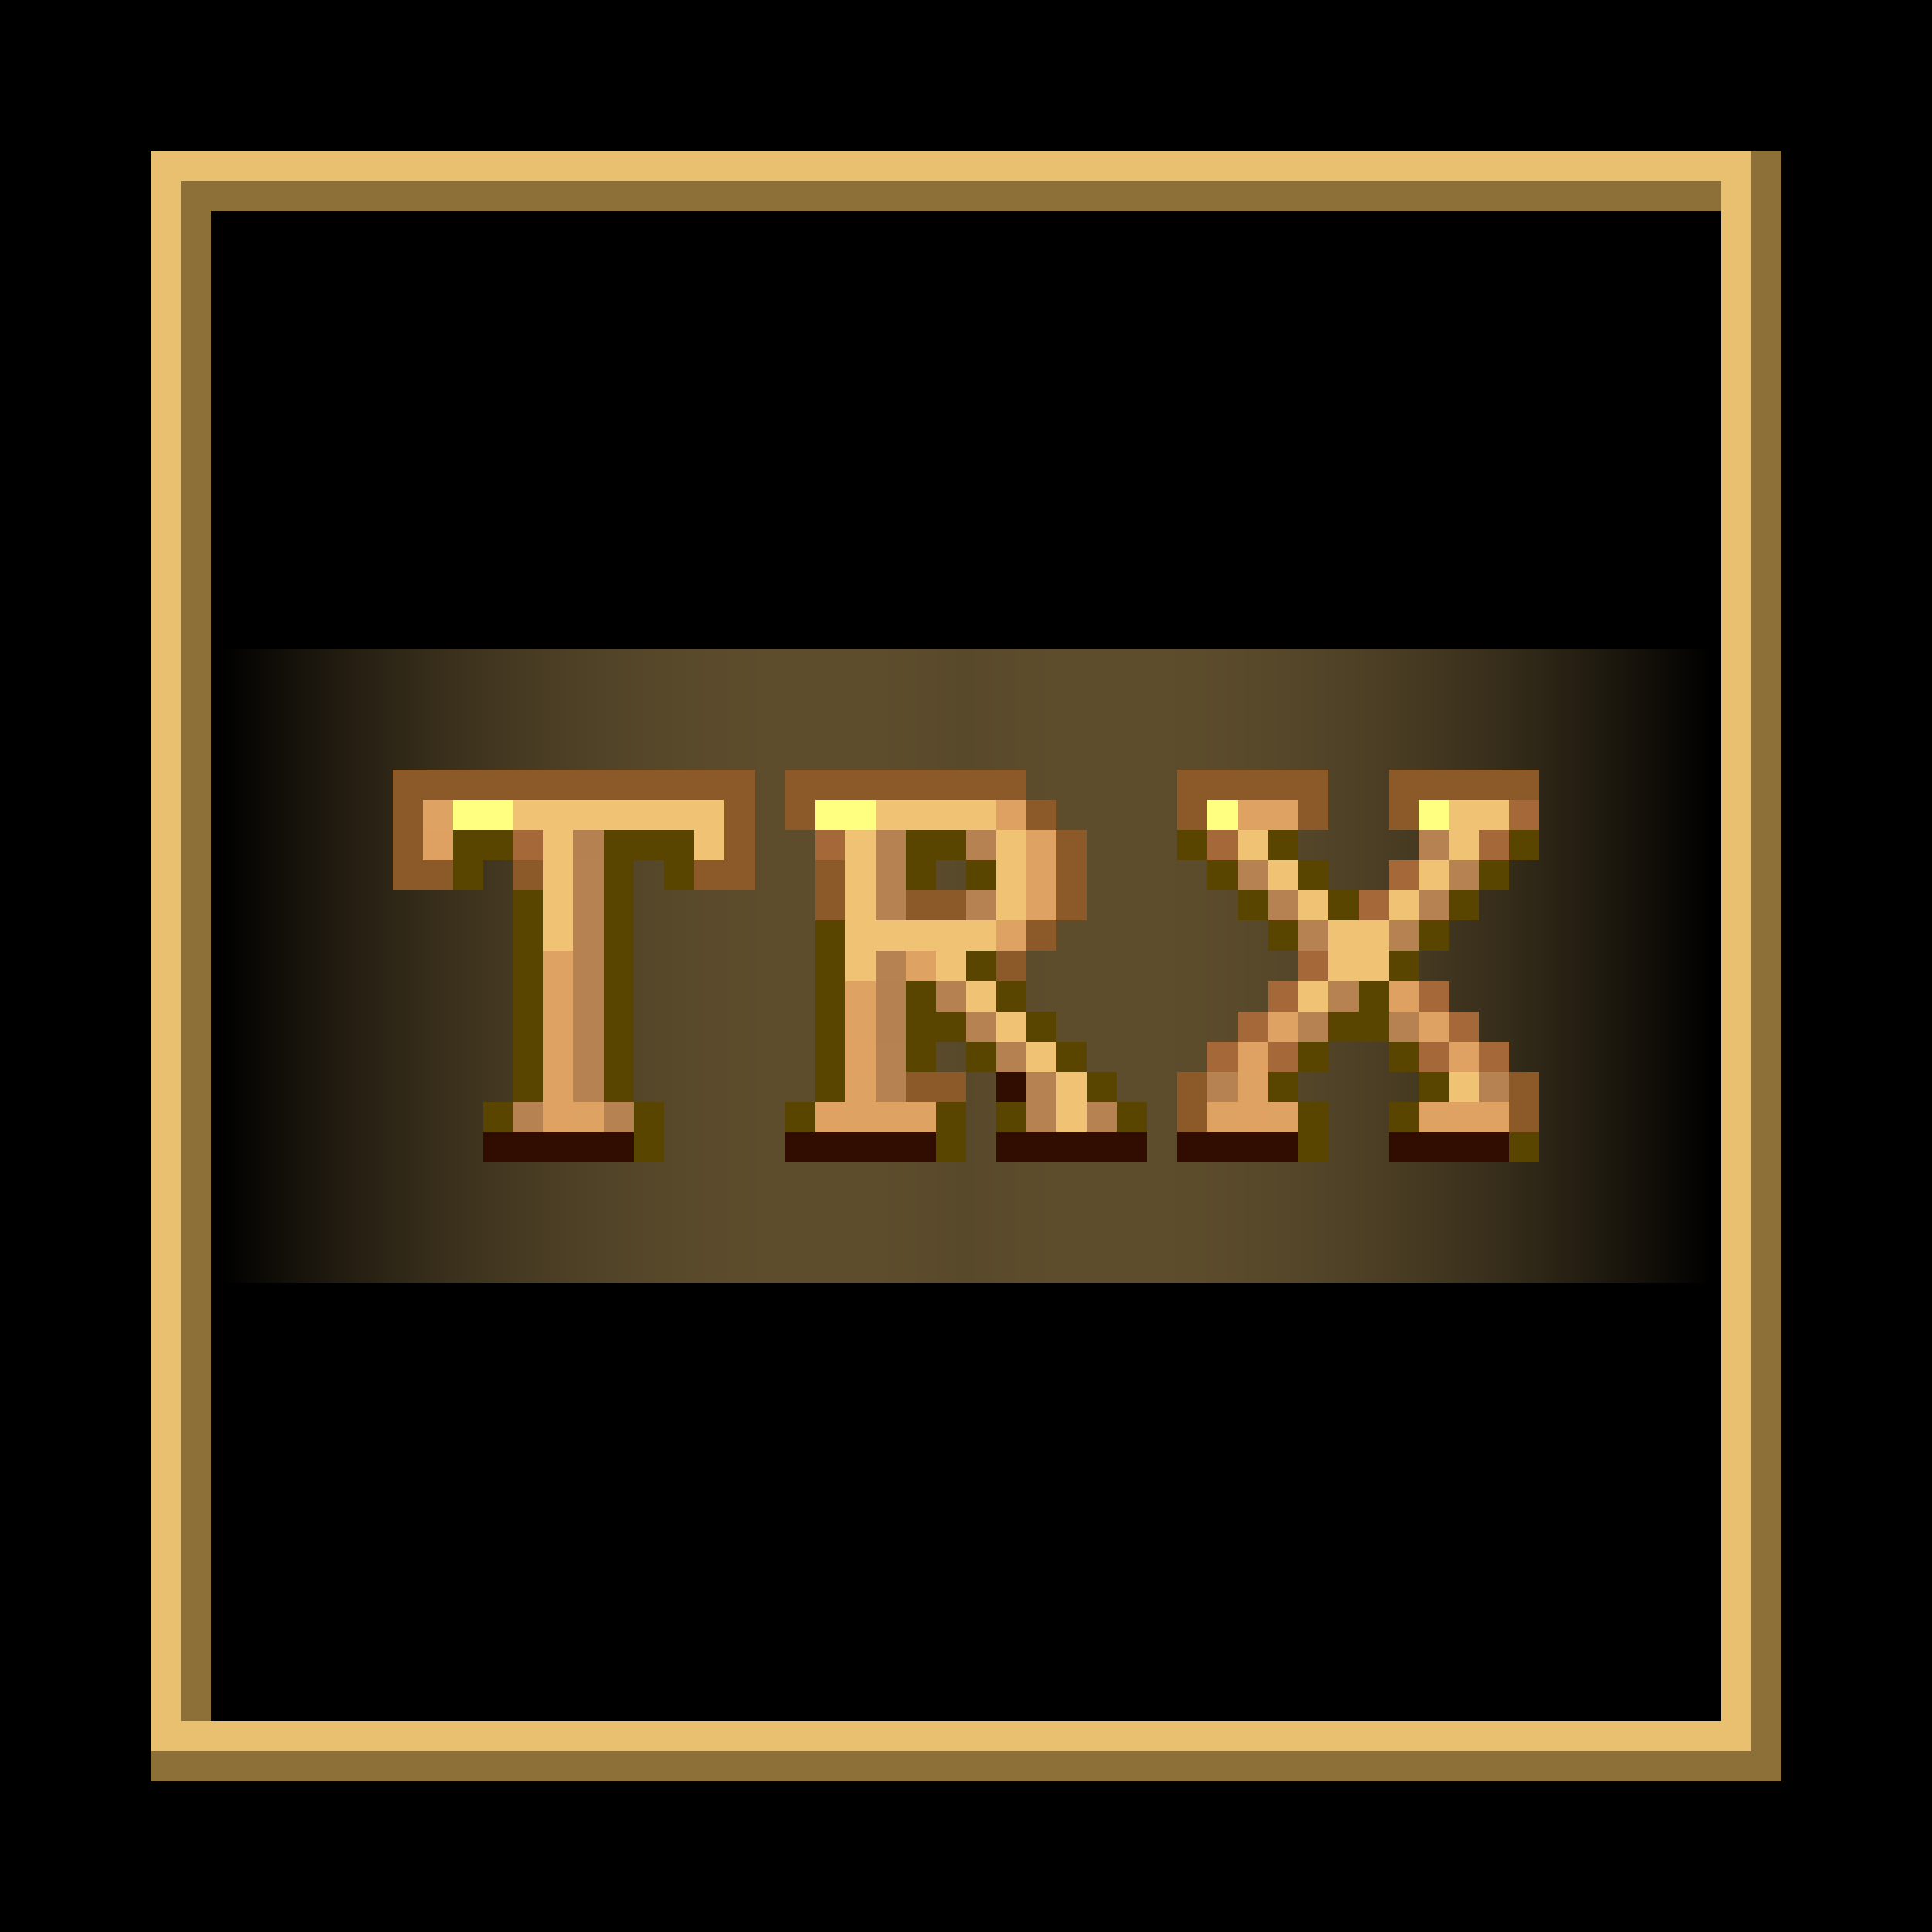
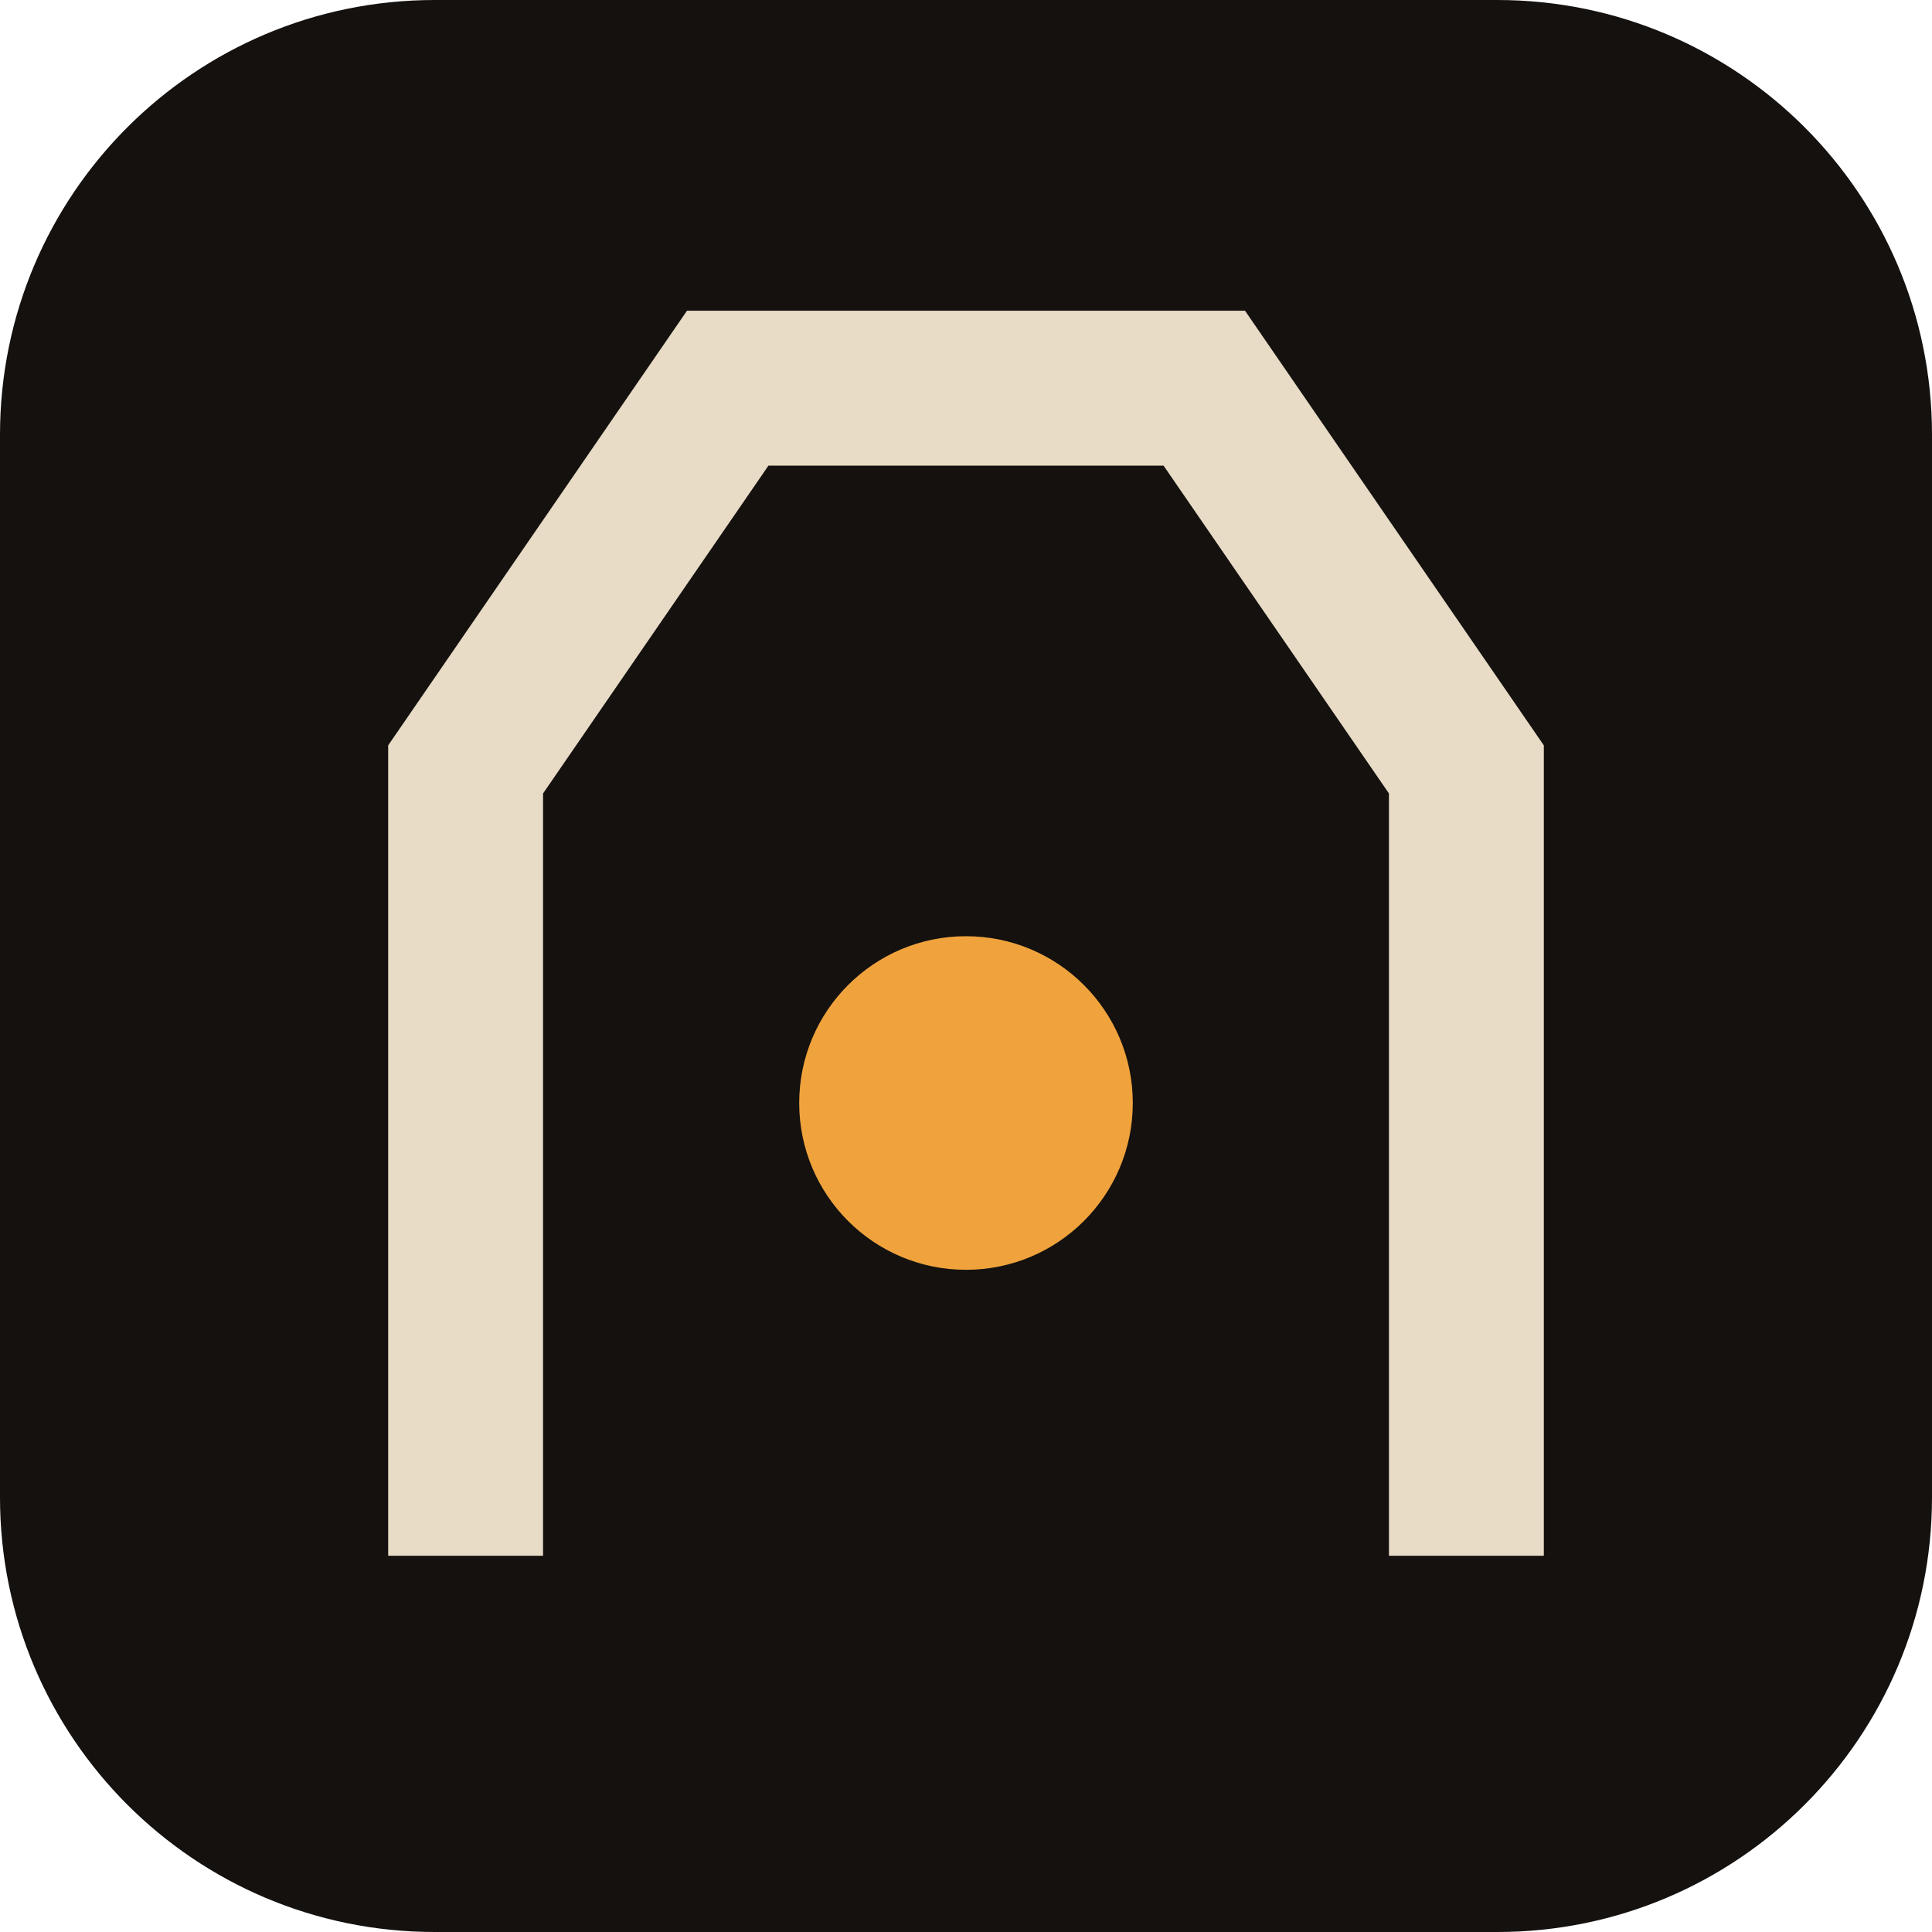
- <svg xmlns="http://www.w3.org/2000/svg" viewBox="0 0 512 512" shape-rendering="crispEdges">
-   <defs>
-     <linearGradient id="glow" x1="0" y1="0" x2="1" y2="0">
-       <stop offset="0" stop-color="#000" />
-       <stop offset="0.5" stop-color="#e8c070" stop-opacity="0.38" />
-       <stop offset="1" stop-color="#000" />
-     </linearGradient>
-   </defs>
-   <rect width="512" height="512" fill="#000" />
-   <rect x="40" y="40" width="432" height="432" fill="#8c7038" />
-   <rect x="40" y="40" width="424" height="424" fill="#e8c070" />
-   <rect x="48" y="48" width="416" height="416" fill="#e8c070" />
-   <rect x="48" y="48" width="408" height="408" fill="#8c7038" />
-   <rect x="56" y="56" width="400" height="400" fill="#000" />
-   <rect x="56" y="172" width="400" height="168" fill="url(#glow)" />
-   <rect x="104" y="204" width="96" height="8" fill="#8c5929" />
-   <rect x="104" y="212" width="8" height="8" fill="#8c5929" />
-   <rect x="112" y="212" width="8" height="8" fill="#dea263" />
-   <rect x="120" y="212" width="16" height="8" fill="#ffff80" />
-   <rect x="136" y="212" width="56" height="8" fill="#efc373" />
-   <rect x="192" y="212" width="8" height="8" fill="#8c5929" />
-   <rect x="104" y="220" width="8" height="8" fill="#8c5929" />
-   <rect x="112" y="220" width="8" height="8" fill="#dea162" />
-   <rect x="120" y="220" width="16" height="8" fill="#5a4500" />
-   <rect x="136" y="220" width="8" height="8" fill="#a56939" />
-   <rect x="144" y="220" width="8" height="8" fill="#efc373" />
-   <rect x="152" y="220" width="8" height="8" fill="#b58151" />
-   <rect x="160" y="220" width="24" height="8" fill="#5a4500" />
-   <rect x="184" y="220" width="8" height="8" fill="#efc373" />
-   <rect x="192" y="220" width="8" height="8" fill="#8c5929" />
-   <rect x="104" y="228" width="16" height="8" fill="#8c5929" />
-   <rect x="120" y="228" width="8" height="8" fill="#5a4500" />
-   <rect x="136" y="228" width="8" height="8" fill="#8c5929" />
-   <rect x="144" y="228" width="8" height="8" fill="#efc373" />
-   <rect x="152" y="228" width="8" height="8" fill="#b68252" />
-   <rect x="160" y="228" width="8" height="8" fill="#5a4500" />
-   <rect x="176" y="228" width="8" height="8" fill="#5a4500" />
-   <rect x="184" y="228" width="16" height="8" fill="#8c5929" />
-   <rect x="136" y="236" width="8" height="8" fill="#5a4500" />
-   <rect x="144" y="236" width="8" height="8" fill="#efc373" />
-   <rect x="152" y="236" width="8" height="8" fill="#b68252" />
-   <rect x="160" y="236" width="8" height="8" fill="#5a4500" />
-   <rect x="136" y="244" width="8" height="8" fill="#5a4500" />
-   <rect x="144" y="244" width="8" height="8" fill="#efc373" />
-   <rect x="152" y="244" width="8" height="8" fill="#b68252" />
-   <rect x="160" y="244" width="8" height="8" fill="#5a4500" />
-   <rect x="136" y="252" width="8" height="8" fill="#5a4500" />
-   <rect x="144" y="252" width="8" height="8" fill="#dea263" />
-   <rect x="152" y="252" width="8" height="8" fill="#b68252" />
-   <rect x="160" y="252" width="8" height="8" fill="#5a4500" />
-   <rect x="136" y="260" width="8" height="8" fill="#5a4500" />
-   <rect x="144" y="260" width="8" height="8" fill="#dea263" />
-   <rect x="152" y="260" width="8" height="8" fill="#b68252" />
-   <rect x="160" y="260" width="8" height="8" fill="#5a4500" />
-   <rect x="136" y="268" width="8" height="8" fill="#5a4500" />
-   <rect x="144" y="268" width="8" height="8" fill="#dea263" />
-   <rect x="152" y="268" width="8" height="8" fill="#b68252" />
-   <rect x="160" y="268" width="8" height="8" fill="#5a4500" />
-   <rect x="136" y="276" width="8" height="8" fill="#5a4500" />
-   <rect x="144" y="276" width="8" height="8" fill="#dea263" />
-   <rect x="152" y="276" width="8" height="8" fill="#b68252" />
-   <rect x="160" y="276" width="8" height="8" fill="#5a4500" />
-   <rect x="136" y="284" width="8" height="8" fill="#5a4500" />
-   <rect x="144" y="284" width="8" height="8" fill="#dea263" />
-   <rect x="152" y="284" width="8" height="8" fill="#b68252" />
-   <rect x="160" y="284" width="8" height="8" fill="#5a4500" />
-   <rect x="128" y="292" width="8" height="8" fill="#5a4500" />
-   <rect x="136" y="292" width="8" height="8" fill="#b68252" />
-   <rect x="144" y="292" width="8" height="8" fill="#dfa263" />
-   <rect x="152" y="292" width="8" height="8" fill="#dea263" />
-   <rect x="160" y="292" width="8" height="8" fill="#b68252" />
-   <rect x="168" y="292" width="8" height="8" fill="#5a4500" />
-   <rect x="128" y="300" width="40" height="8" fill="#310c00" />
-   <rect x="168" y="300" width="8" height="8" fill="#5a4500" />
-   <rect x="208" y="204" width="64" height="8" fill="#8c5929" />
-   <rect x="208" y="212" width="8" height="8" fill="#8c5929" />
-   <rect x="216" y="212" width="16" height="8" fill="#ffff80" />
-   <rect x="232" y="212" width="32" height="8" fill="#efc373" />
-   <rect x="264" y="212" width="8" height="8" fill="#dea162" />
-   <rect x="272" y="212" width="8" height="8" fill="#8c5929" />
-   <rect x="216" y="220" width="8" height="8" fill="#a56939" />
-   <rect x="224" y="220" width="8" height="8" fill="#efc373" />
-   <rect x="232" y="220" width="8" height="8" fill="#b68252" />
-   <rect x="240" y="220" width="16" height="8" fill="#5a4500" />
-   <rect x="256" y="220" width="8" height="8" fill="#b68252" />
-   <rect x="264" y="220" width="8" height="8" fill="#efc373" />
-   <rect x="272" y="220" width="8" height="8" fill="#dea263" />
-   <rect x="280" y="220" width="8" height="8" fill="#8c5929" />
-   <rect x="216" y="228" width="8" height="8" fill="#8c5929" />
-   <rect x="224" y="228" width="8" height="8" fill="#efc373" />
-   <rect x="232" y="228" width="8" height="8" fill="#b68252" />
-   <rect x="240" y="228" width="8" height="8" fill="#5a4500" />
-   <rect x="256" y="228" width="8" height="8" fill="#5a4500" />
-   <rect x="264" y="228" width="8" height="8" fill="#efc373" />
-   <rect x="272" y="228" width="8" height="8" fill="#dea263" />
-   <rect x="280" y="228" width="8" height="8" fill="#8c5929" />
-   <rect x="216" y="236" width="8" height="8" fill="#8c5929" />
-   <rect x="224" y="236" width="8" height="8" fill="#efc373" />
-   <rect x="232" y="236" width="8" height="8" fill="#b68252" />
-   <rect x="240" y="236" width="16" height="8" fill="#8c5929" />
-   <rect x="256" y="236" width="8" height="8" fill="#b68252" />
-   <rect x="264" y="236" width="8" height="8" fill="#efc373" />
-   <rect x="272" y="236" width="8" height="8" fill="#dea263" />
-   <rect x="280" y="236" width="8" height="8" fill="#8c5929" />
-   <rect x="216" y="244" width="8" height="8" fill="#5a4500" />
-   <rect x="224" y="244" width="40" height="8" fill="#efc373" />
-   <rect x="264" y="244" width="8" height="8" fill="#dea263" />
-   <rect x="272" y="244" width="8" height="8" fill="#8c5929" />
-   <rect x="216" y="252" width="8" height="8" fill="#5a4500" />
-   <rect x="224" y="252" width="8" height="8" fill="#efc373" />
-   <rect x="232" y="252" width="8" height="8" fill="#b68252" />
-   <rect x="240" y="252" width="8" height="8" fill="#dea263" />
-   <rect x="248" y="252" width="8" height="8" fill="#efc373" />
-   <rect x="256" y="252" width="8" height="8" fill="#5a4500" />
-   <rect x="264" y="252" width="8" height="8" fill="#8c5929" />
-   <rect x="216" y="260" width="8" height="8" fill="#5a4500" />
-   <rect x="224" y="260" width="8" height="8" fill="#dea263" />
-   <rect x="232" y="260" width="8" height="8" fill="#b58151" />
-   <rect x="240" y="260" width="8" height="8" fill="#5a4500" />
-   <rect x="248" y="260" width="8" height="8" fill="#b58151" />
-   <rect x="256" y="260" width="8" height="8" fill="#efc373" />
-   <rect x="264" y="260" width="8" height="8" fill="#5a4500" />
-   <rect x="216" y="268" width="8" height="8" fill="#5a4500" />
-   <rect x="224" y="268" width="8" height="8" fill="#dea263" />
-   <rect x="232" y="268" width="8" height="8" fill="#b58151" />
-   <rect x="240" y="268" width="16" height="8" fill="#5a4500" />
-   <rect x="256" y="268" width="8" height="8" fill="#b68252" />
-   <rect x="264" y="268" width="8" height="8" fill="#efc373" />
-   <rect x="272" y="268" width="8" height="8" fill="#5a4500" />
-   <rect x="216" y="276" width="8" height="8" fill="#5a4500" />
-   <rect x="224" y="276" width="8" height="8" fill="#dfa263" />
-   <rect x="232" y="276" width="8" height="8" fill="#b68252" />
-   <rect x="240" y="276" width="8" height="8" fill="#5a4500" />
-   <rect x="256" y="276" width="8" height="8" fill="#5a4500" />
-   <rect x="264" y="276" width="8" height="8" fill="#b58151" />
-   <rect x="272" y="276" width="8" height="8" fill="#efc373" />
-   <rect x="280" y="276" width="8" height="8" fill="#5a4500" />
-   <rect x="216" y="284" width="8" height="8" fill="#5a4500" />
-   <rect x="224" y="284" width="8" height="8" fill="#dea263" />
-   <rect x="232" y="284" width="8" height="8" fill="#b68252" />
-   <rect x="240" y="284" width="16" height="8" fill="#8c5929" />
-   <rect x="264" y="284" width="8" height="8" fill="#310c00" />
-   <rect x="272" y="284" width="8" height="8" fill="#b68252" />
-   <rect x="280" y="284" width="8" height="8" fill="#efc373" />
-   <rect x="288" y="284" width="8" height="8" fill="#5a4500" />
-   <rect x="208" y="292" width="8" height="8" fill="#5a4500" />
-   <rect x="216" y="292" width="8" height="8" fill="#dfa263" />
-   <rect x="224" y="292" width="24" height="8" fill="#dea263" />
-   <rect x="248" y="292" width="8" height="8" fill="#5a4500" />
-   <rect x="264" y="292" width="8" height="8" fill="#5a4500" />
-   <rect x="272" y="292" width="8" height="8" fill="#b68252" />
-   <rect x="280" y="292" width="8" height="8" fill="#efc373" />
-   <rect x="288" y="292" width="8" height="8" fill="#b68252" />
-   <rect x="296" y="292" width="8" height="8" fill="#5a4500" />
-   <rect x="208" y="300" width="40" height="8" fill="#310c00" />
-   <rect x="248" y="300" width="8" height="8" fill="#5a4500" />
-   <rect x="264" y="300" width="40" height="8" fill="#310c00" />
-   <rect x="312" y="204" width="40" height="8" fill="#8c5929" />
-   <rect x="368" y="204" width="40" height="8" fill="#8c5929" />
-   <rect x="312" y="212" width="8" height="8" fill="#8c5929" />
-   <rect x="320" y="212" width="8" height="8" fill="#ffff80" />
-   <rect x="328" y="212" width="16" height="8" fill="#dea263" />
-   <rect x="344" y="212" width="8" height="8" fill="#8c5929" />
-   <rect x="368" y="212" width="8" height="8" fill="#8c5929" />
-   <rect x="376" y="212" width="8" height="8" fill="#ffff80" />
-   <rect x="384" y="212" width="16" height="8" fill="#efc373" />
-   <rect x="400" y="212" width="8" height="8" fill="#a56939" />
-   <rect x="312" y="220" width="8" height="8" fill="#5a4500" />
-   <rect x="320" y="220" width="8" height="8" fill="#a56939" />
-   <rect x="328" y="220" width="8" height="8" fill="#efc373" />
-   <rect x="336" y="220" width="8" height="8" fill="#5a4500" />
-   <rect x="376" y="220" width="8" height="8" fill="#b68252" />
-   <rect x="384" y="220" width="8" height="8" fill="#efc373" />
-   <rect x="392" y="220" width="8" height="8" fill="#a56838" />
-   <rect x="400" y="220" width="8" height="8" fill="#5a4500" />
-   <rect x="320" y="228" width="8" height="8" fill="#5a4500" />
-   <rect x="328" y="228" width="8" height="8" fill="#b68252" />
-   <rect x="336" y="228" width="8" height="8" fill="#efc373" />
-   <rect x="344" y="228" width="8" height="8" fill="#5a4500" />
-   <rect x="368" y="228" width="8" height="8" fill="#a56939" />
-   <rect x="376" y="228" width="8" height="8" fill="#efc373" />
-   <rect x="384" y="228" width="8" height="8" fill="#b68252" />
-   <rect x="392" y="228" width="8" height="8" fill="#5a4500" />
-   <rect x="328" y="236" width="8" height="8" fill="#5a4500" />
-   <rect x="336" y="236" width="8" height="8" fill="#b68252" />
-   <rect x="344" y="236" width="8" height="8" fill="#efc373" />
-   <rect x="352" y="236" width="8" height="8" fill="#5a4500" />
-   <rect x="360" y="236" width="8" height="8" fill="#a56939" />
-   <rect x="368" y="236" width="8" height="8" fill="#efc373" />
-   <rect x="376" y="236" width="8" height="8" fill="#b68252" />
-   <rect x="384" y="236" width="8" height="8" fill="#5a4500" />
-   <rect x="336" y="244" width="8" height="8" fill="#5a4500" />
-   <rect x="344" y="244" width="8" height="8" fill="#b68252" />
-   <rect x="352" y="244" width="16" height="8" fill="#efc373" />
-   <rect x="368" y="244" width="8" height="8" fill="#b68252" />
-   <rect x="376" y="244" width="8" height="8" fill="#5a4500" />
-   <rect x="344" y="252" width="8" height="8" fill="#a56939" />
-   <rect x="352" y="252" width="16" height="8" fill="#efc373" />
-   <rect x="368" y="252" width="8" height="8" fill="#5a4500" />
-   <rect x="336" y="260" width="8" height="8" fill="#a56939" />
-   <rect x="344" y="260" width="8" height="8" fill="#efc373" />
-   <rect x="352" y="260" width="8" height="8" fill="#b68252" />
-   <rect x="360" y="260" width="8" height="8" fill="#5a4500" />
-   <rect x="368" y="260" width="8" height="8" fill="#dea162" />
-   <rect x="376" y="260" width="8" height="8" fill="#a56939" />
-   <rect x="328" y="268" width="8" height="8" fill="#a56838" />
-   <rect x="336" y="268" width="8" height="8" fill="#dea263" />
-   <rect x="344" y="268" width="8" height="8" fill="#b68252" />
-   <rect x="352" y="268" width="16" height="8" fill="#5a4500" />
-   <rect x="368" y="268" width="8" height="8" fill="#b68252" />
-   <rect x="376" y="268" width="8" height="8" fill="#dea263" />
-   <rect x="384" y="268" width="8" height="8" fill="#a56838" />
-   <rect x="320" y="276" width="8" height="8" fill="#a56939" />
-   <rect x="328" y="276" width="8" height="8" fill="#dfa263" />
-   <rect x="336" y="276" width="8" height="8" fill="#a56939" />
-   <rect x="344" y="276" width="8" height="8" fill="#5a4500" />
-   <rect x="368" y="276" width="8" height="8" fill="#5a4500" />
-   <rect x="376" y="276" width="8" height="8" fill="#a56939" />
-   <rect x="384" y="276" width="8" height="8" fill="#dfa263" />
-   <rect x="392" y="276" width="8" height="8" fill="#a56939" />
-   <rect x="312" y="284" width="8" height="8" fill="#8c5929" />
-   <rect x="320" y="284" width="8" height="8" fill="#b68252" />
-   <rect x="328" y="284" width="8" height="8" fill="#dea263" />
-   <rect x="336" y="284" width="8" height="8" fill="#5a4500" />
-   <rect x="376" y="284" width="8" height="8" fill="#5a4500" />
-   <rect x="384" y="284" width="8" height="8" fill="#efc373" />
-   <rect x="392" y="284" width="8" height="8" fill="#b68252" />
-   <rect x="400" y="284" width="8" height="8" fill="#8c5929" />
-   <rect x="312" y="292" width="8" height="8" fill="#8c5929" />
-   <rect x="320" y="292" width="8" height="8" fill="#dea263" />
-   <rect x="328" y="292" width="8" height="8" fill="#dfa263" />
-   <rect x="336" y="292" width="8" height="8" fill="#dea263" />
-   <rect x="344" y="292" width="8" height="8" fill="#5a4500" />
-   <rect x="368" y="292" width="8" height="8" fill="#5a4500" />
-   <rect x="376" y="292" width="8" height="8" fill="#dea263" />
-   <rect x="384" y="292" width="16" height="8" fill="#dfa263" />
-   <rect x="400" y="292" width="8" height="8" fill="#8c5929" />
-   <rect x="312" y="300" width="32" height="8" fill="#310c00" />
-   <rect x="344" y="300" width="8" height="8" fill="#5a4500" />
-   <rect x="368" y="300" width="32" height="8" fill="#310c00" />
-   <rect x="400" y="300" width="8" height="8" fill="#5a4500" />
+ <svg xmlns="http://www.w3.org/2000/svg" viewBox="0 0 120 120" width="120" height="120">
+   <rect width="120" height="120" rx="27" fill="#14110F" />
+   <g transform="translate(15.60 13.75) scale(0.74)">
+     <path d="M18 112 V46 L40 14 H80 L102 46 V112" fill="none" stroke="#E8DCC6" stroke-width="13" />
+     <circle cx="60" cy="74" r="14" fill="#F0A33C" />
+   </g>
</svg>
